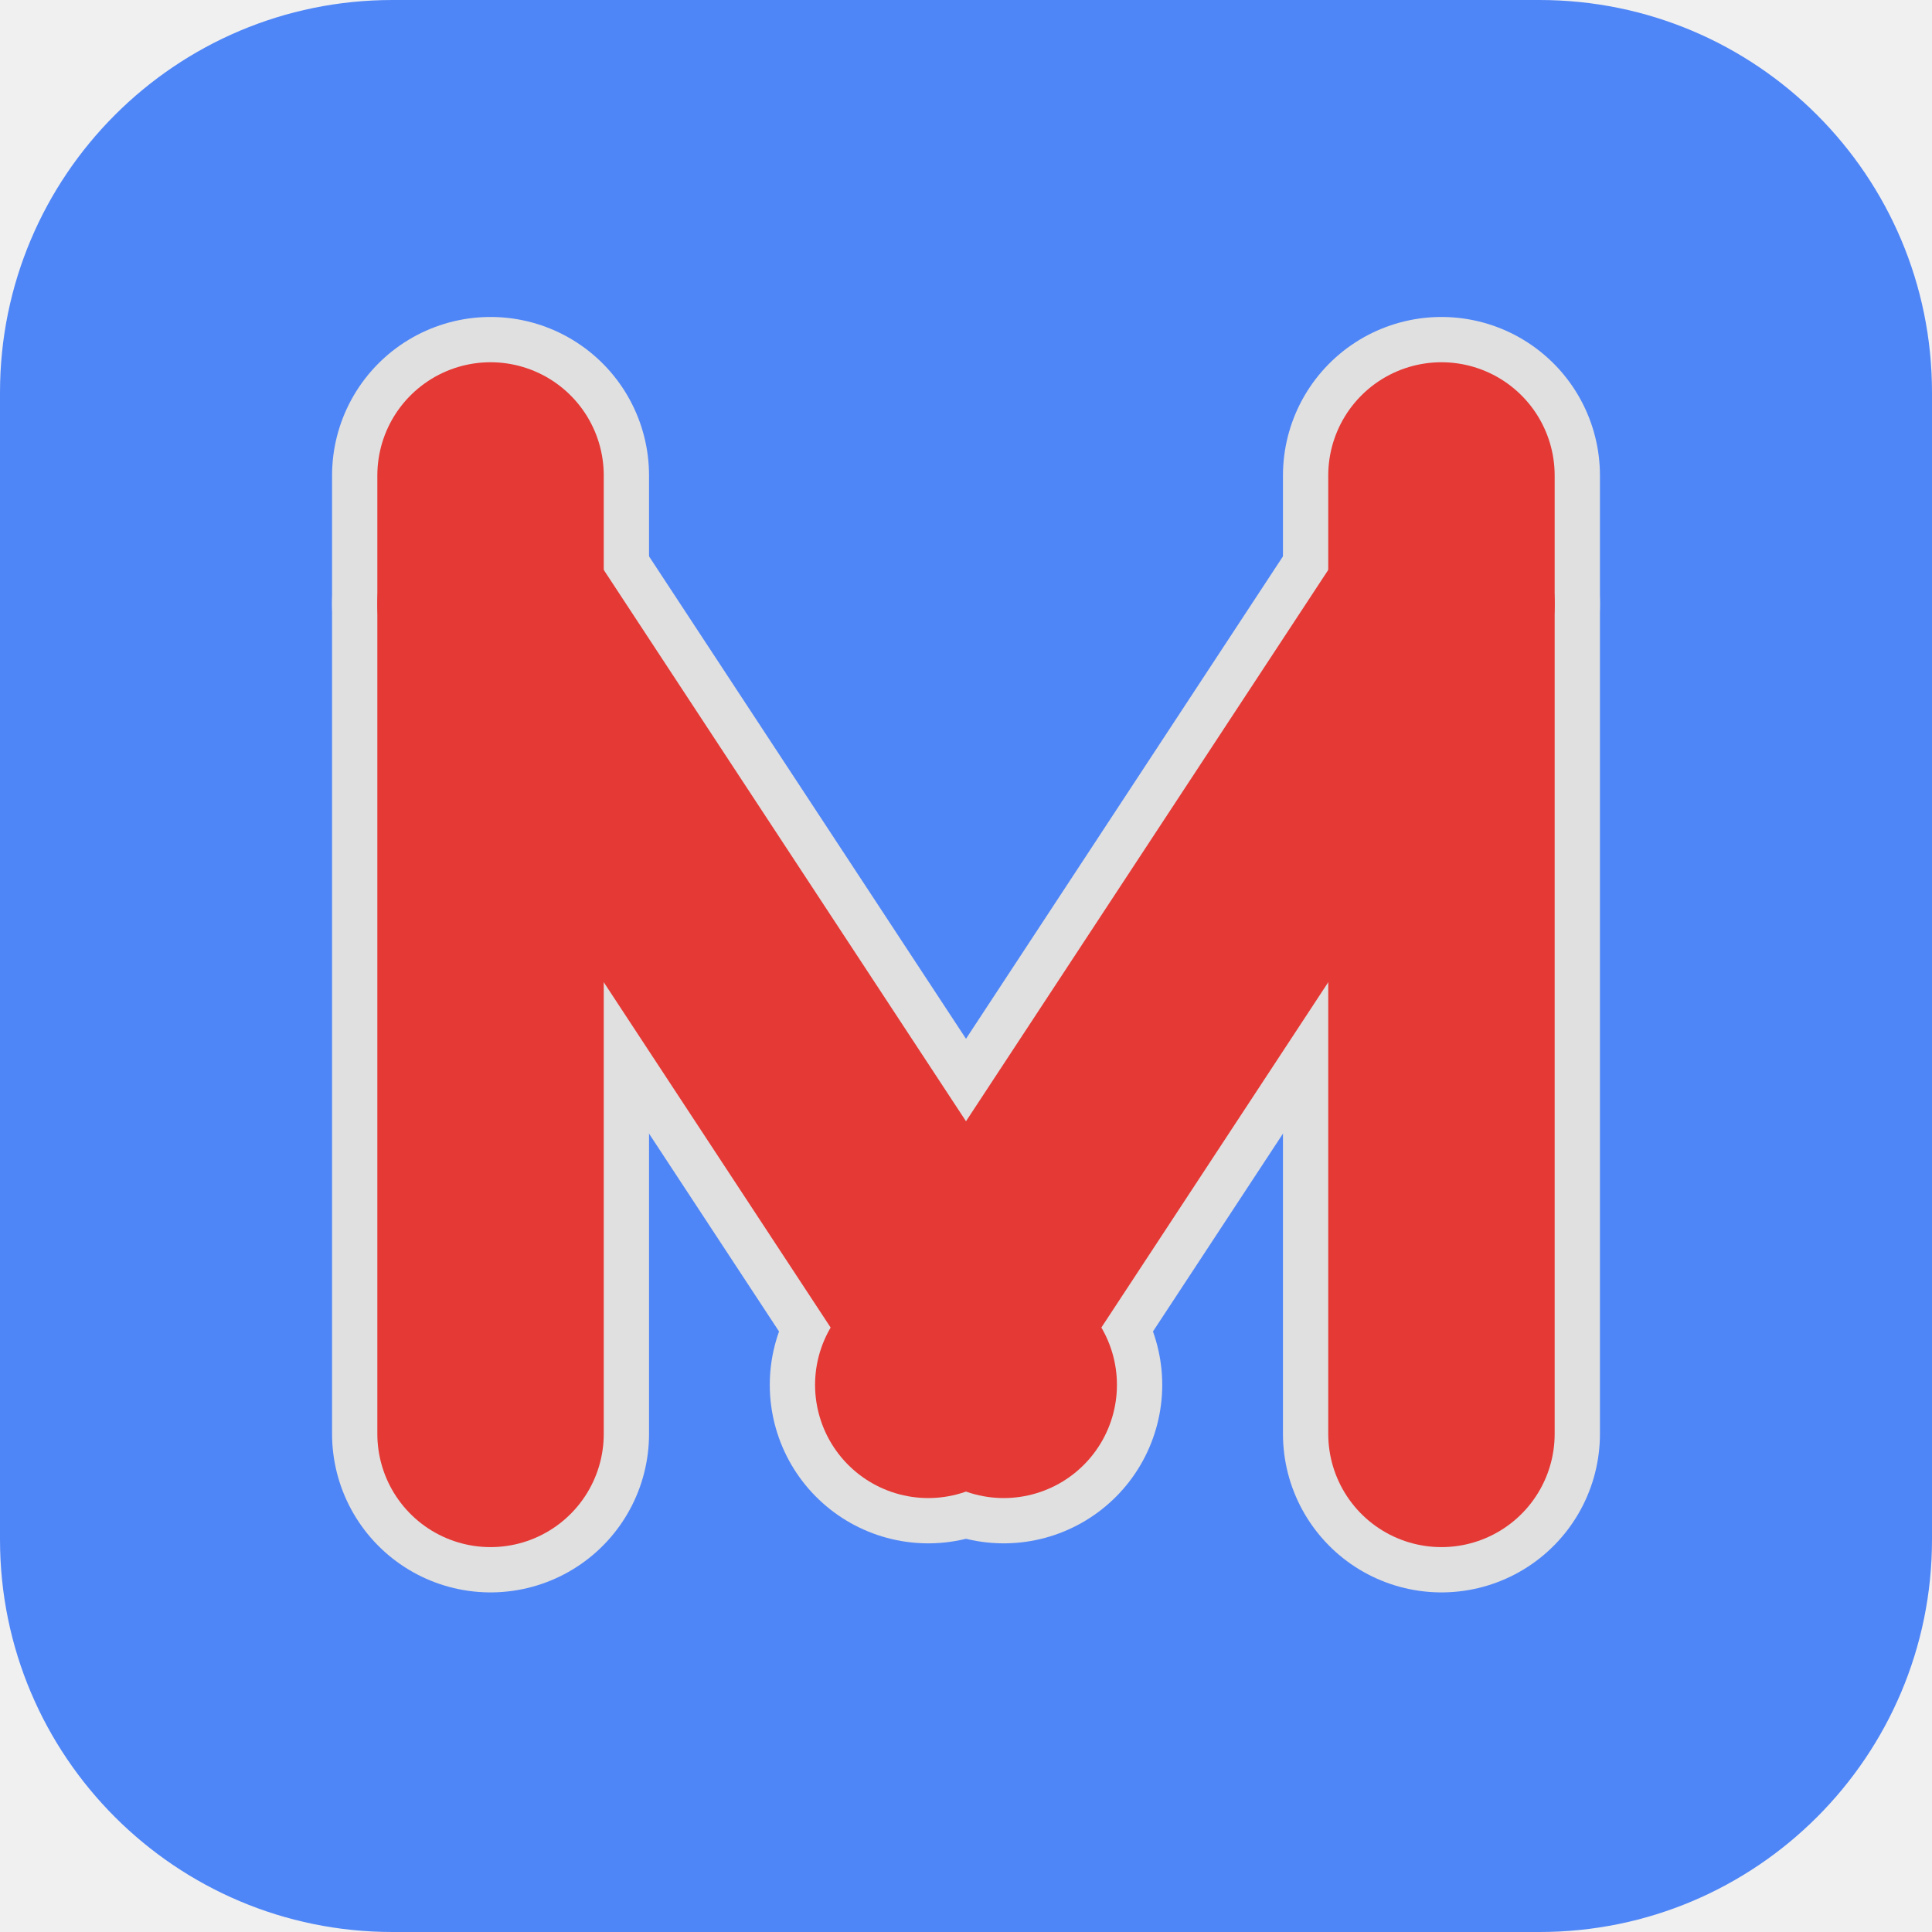
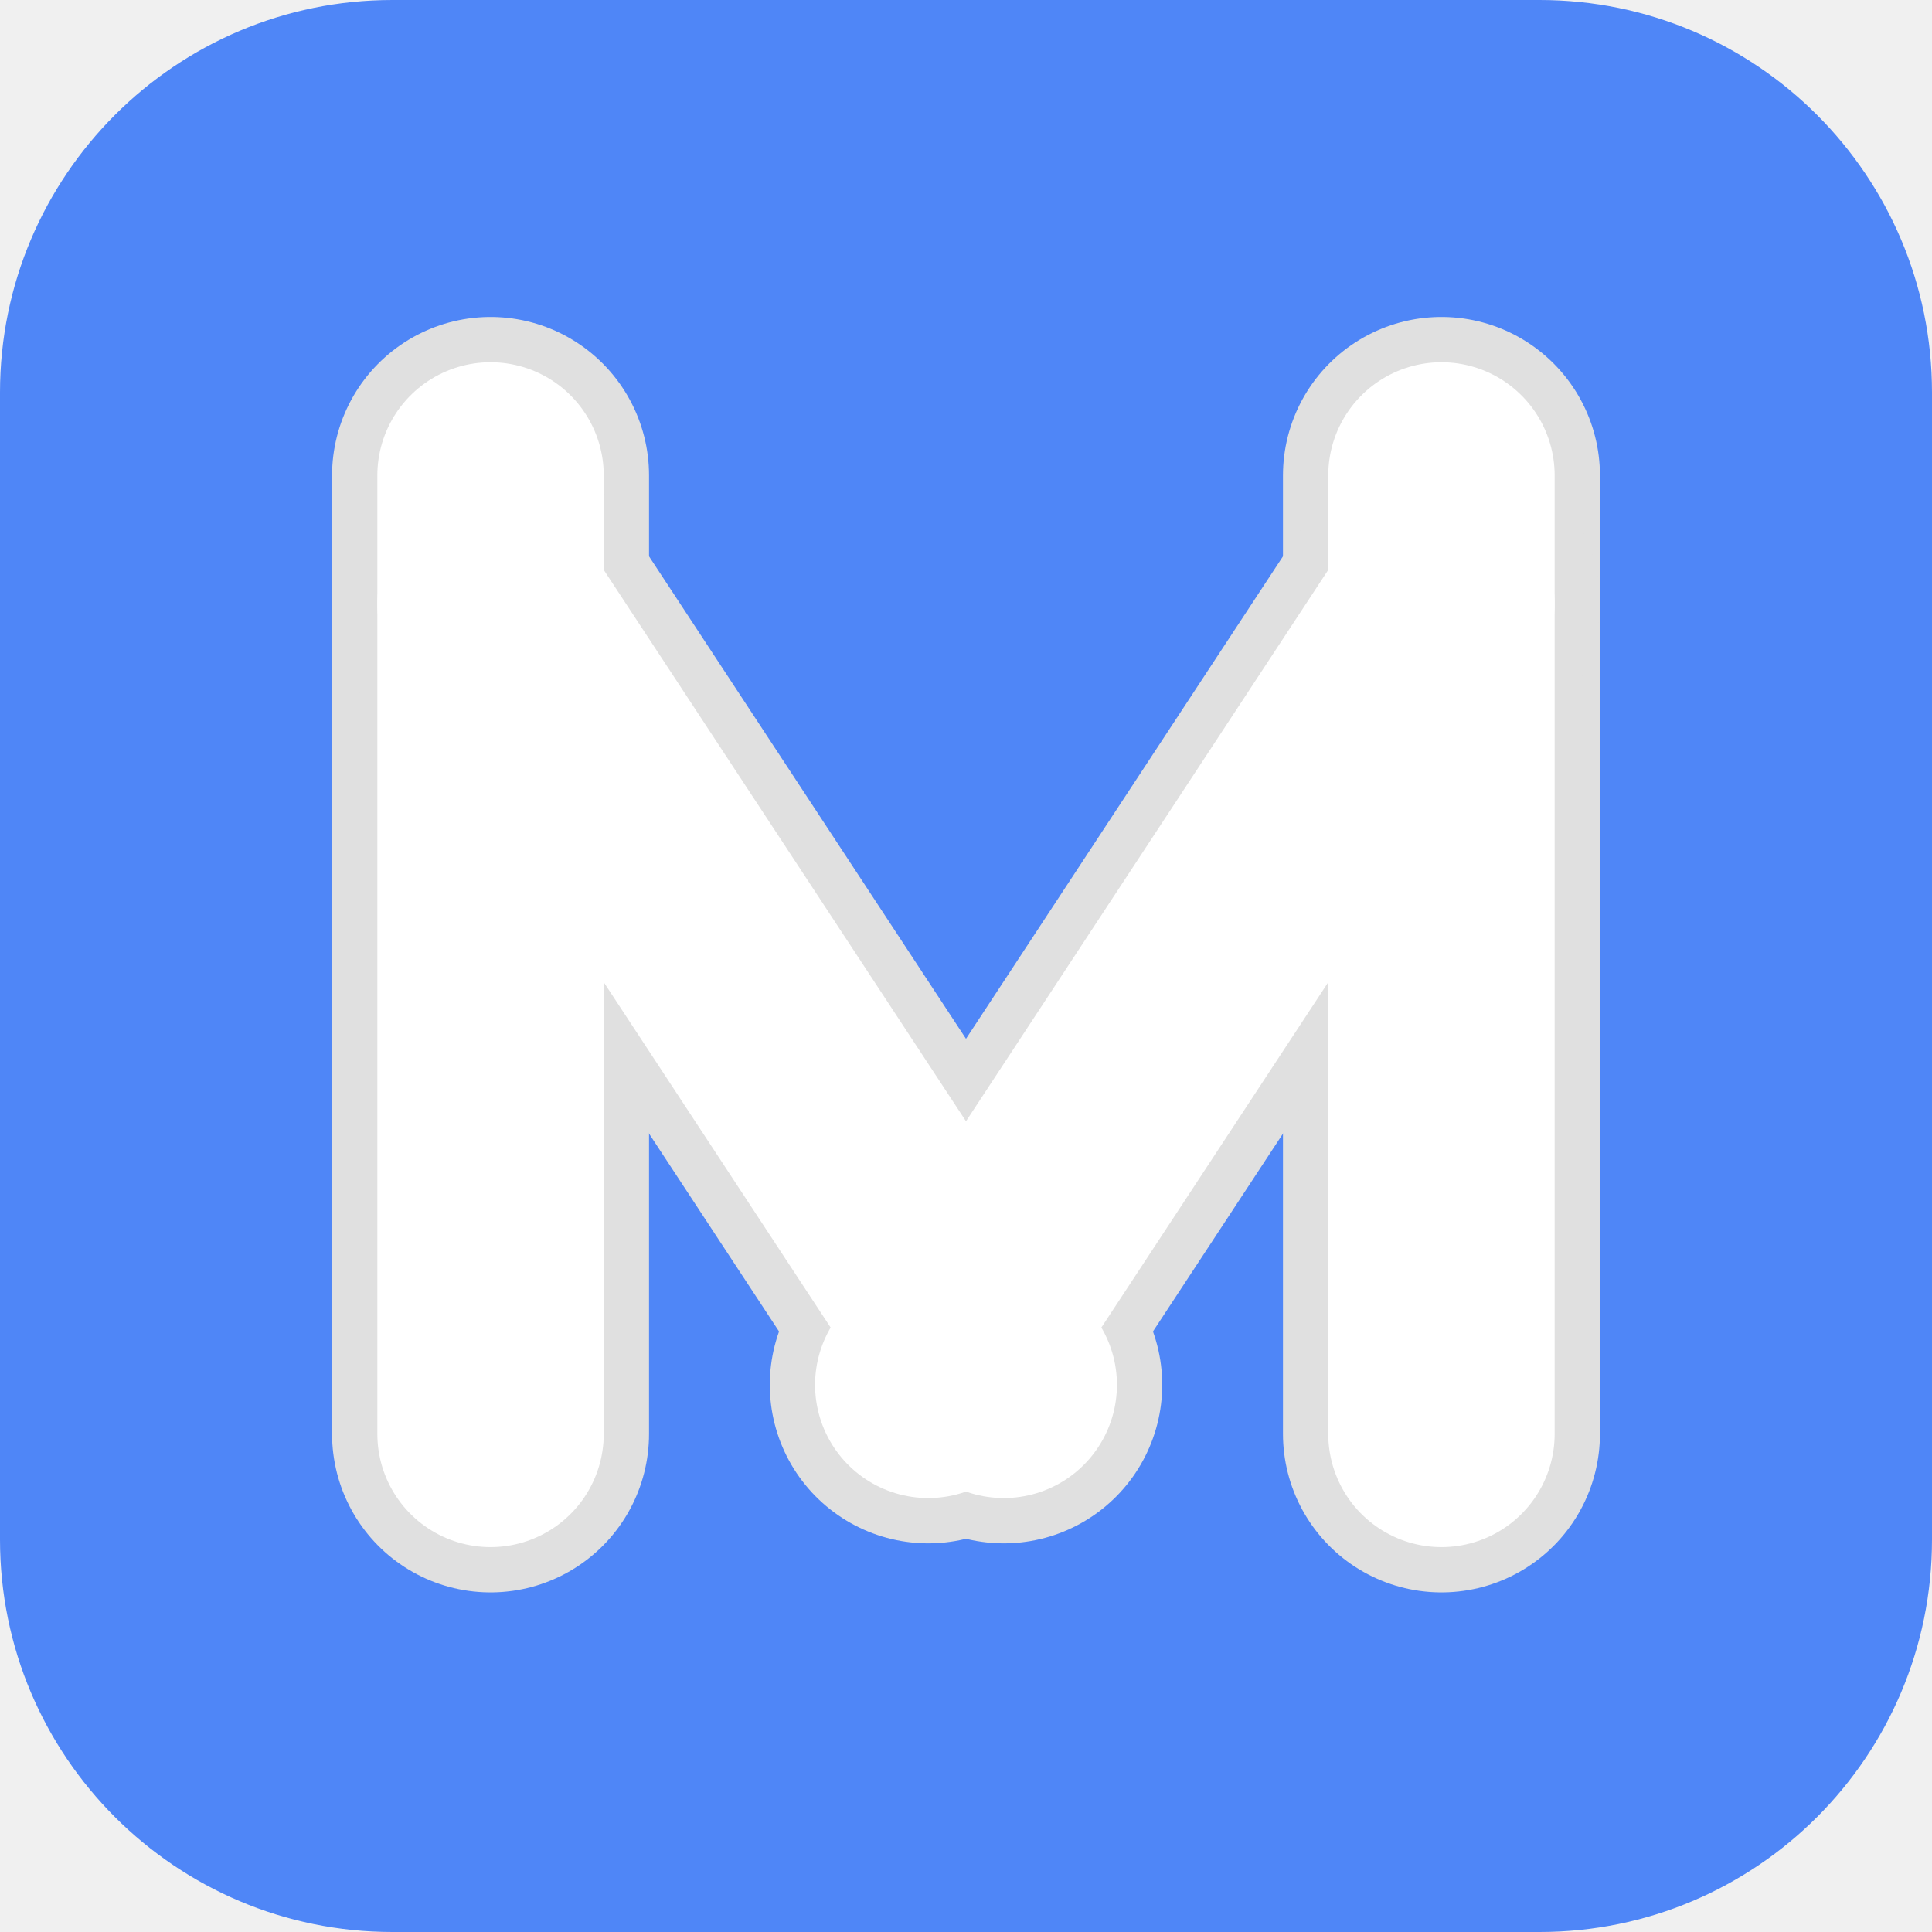
<svg xmlns="http://www.w3.org/2000/svg" viewBox="0 0 512 512">
  <rect width="512" height="512" rx="104" fill="#4F86F7" />
  <g fill="none" stroke-linecap="round" stroke-linejoin="round">
    <g stroke="#e0e0e0" stroke-width="84">
      <line x1="130" y1="126" x2="130" y2="380" />
      <line x1="382" y1="126" x2="382" y2="380" />
      <line x1="130" y1="160" x2="266" y2="367" />
      <line x1="382" y1="160" x2="246" y2="367" />
    </g>
-     <g stroke="#E53935" stroke-width="60">
+     <g stroke="#ffffff" stroke-width="60">
      <line x1="130" y1="126" x2="130" y2="380" />
      <line x1="382" y1="126" x2="382" y2="380" />
      <line x1="130" y1="160" x2="266" y2="367" />
      <line x1="382" y1="160" x2="246" y2="367" />
    </g>
  </g>
</svg>
